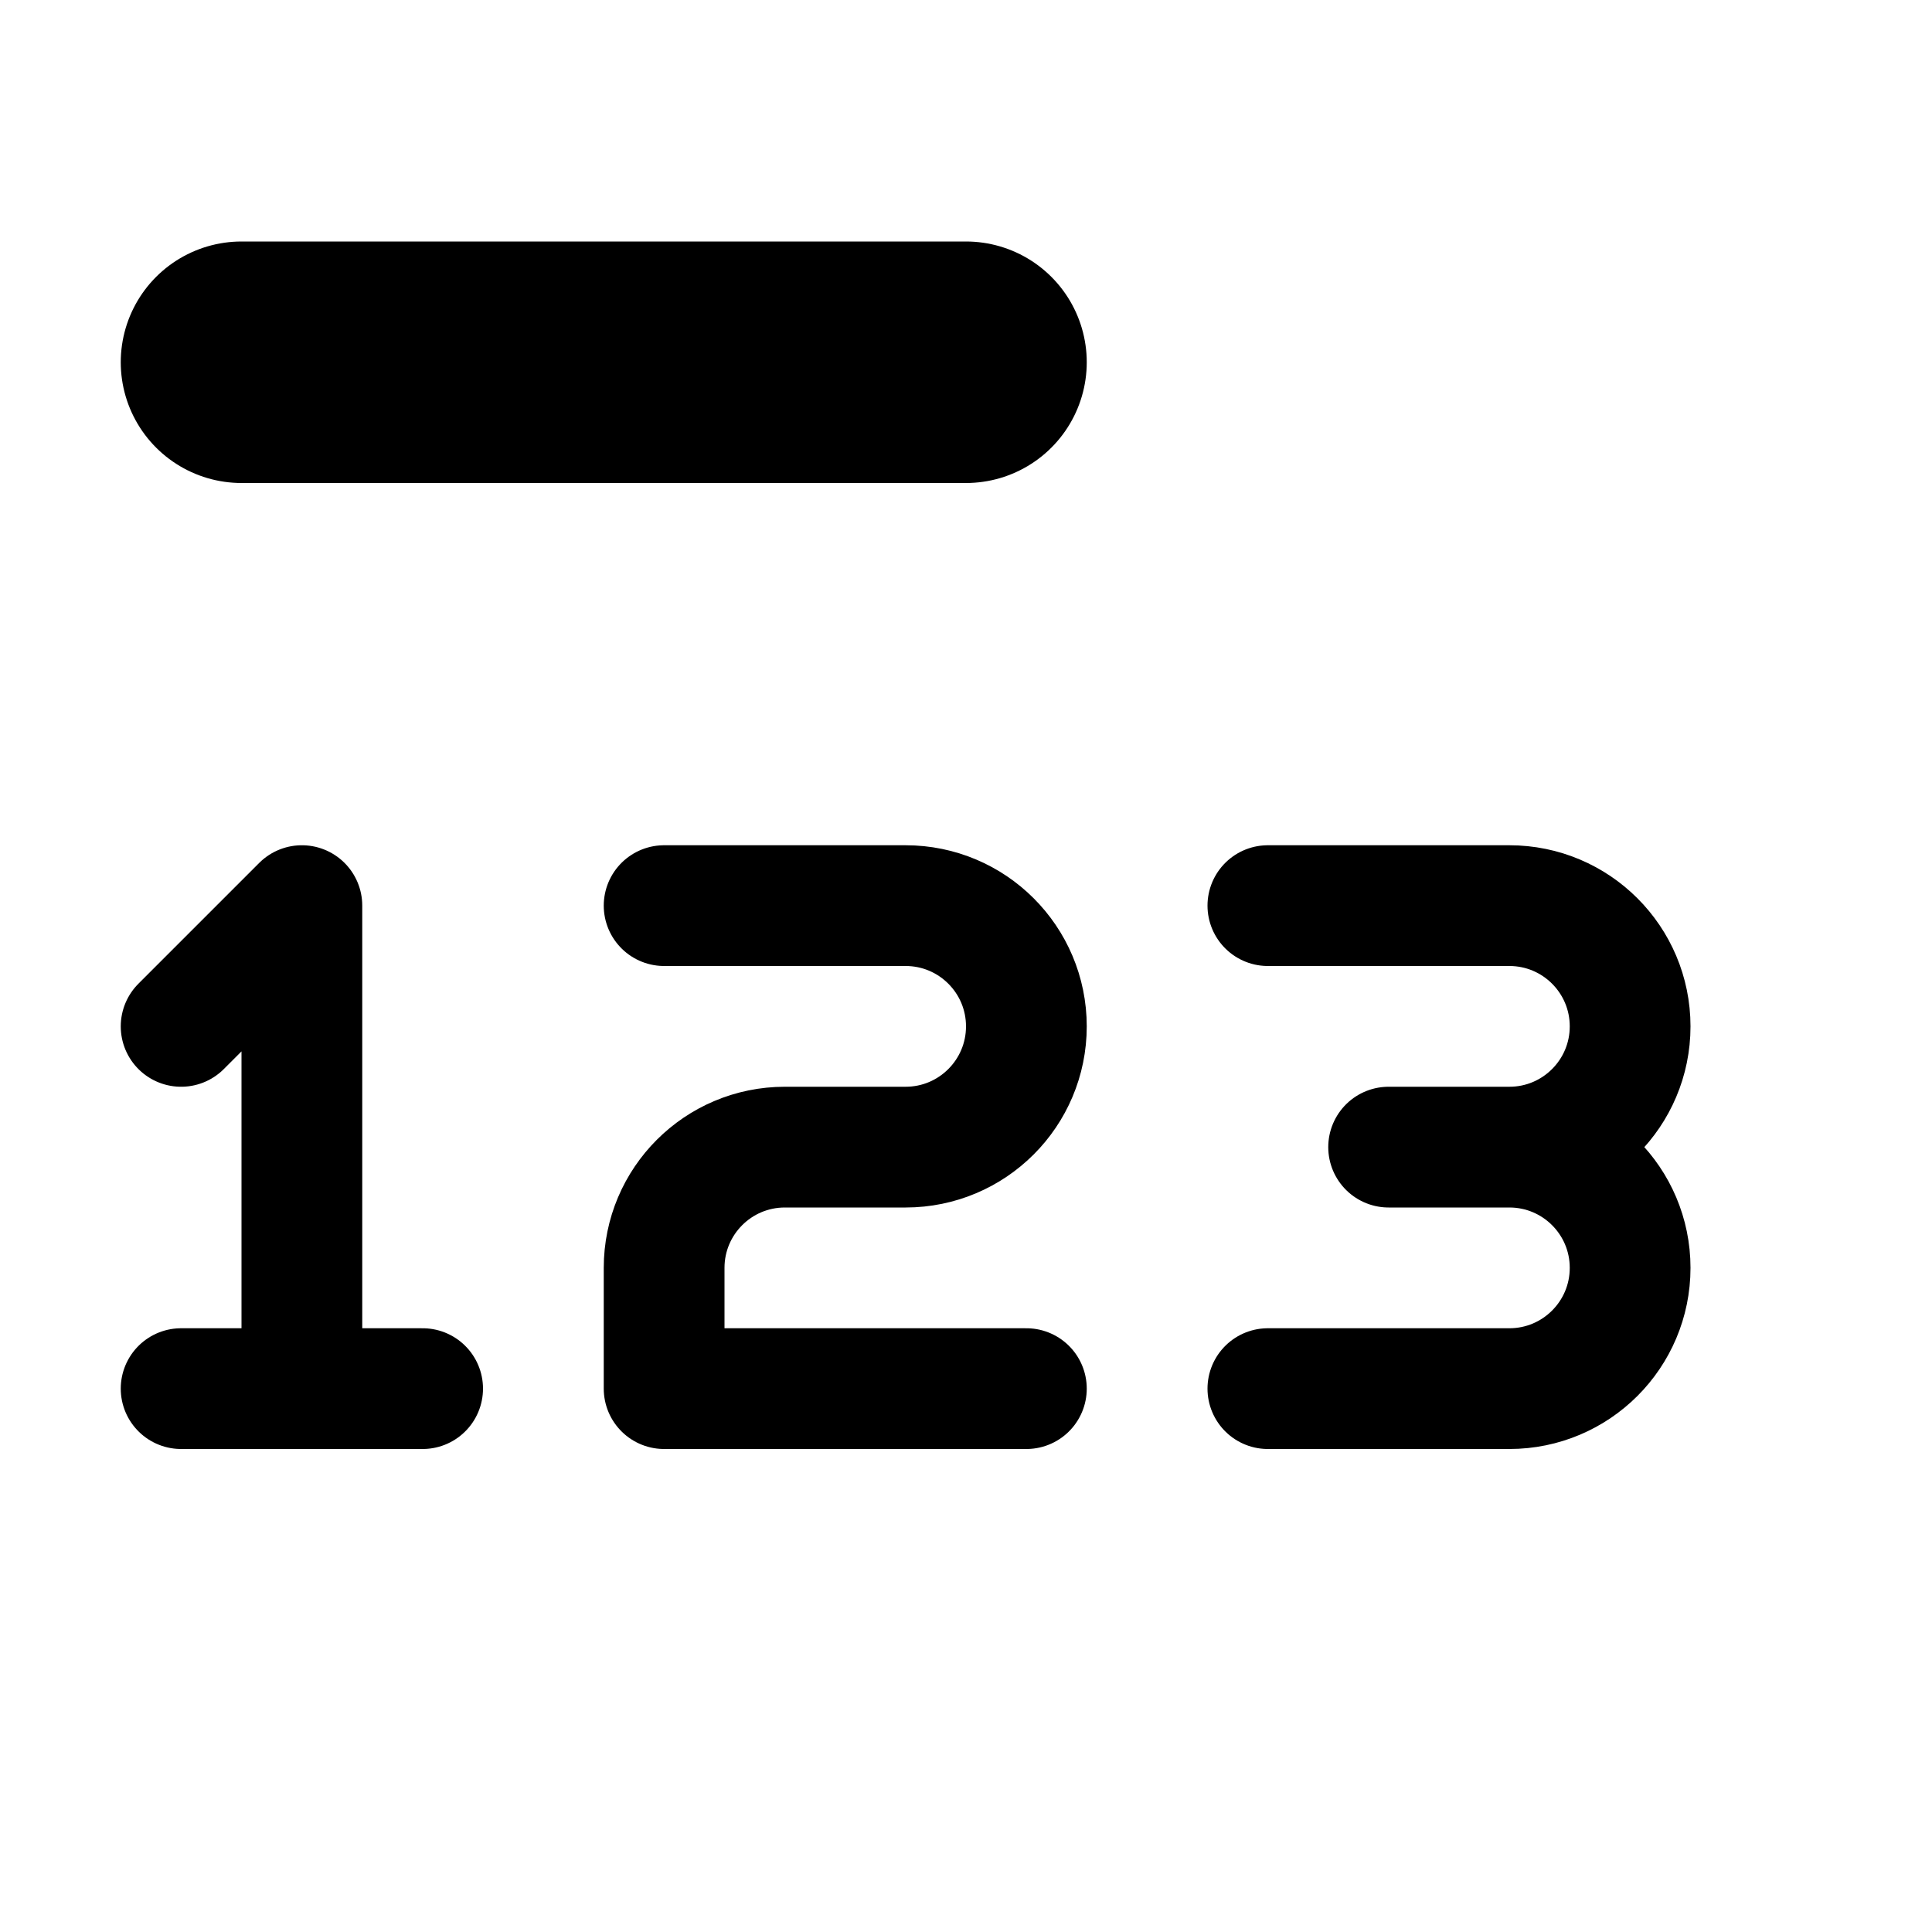
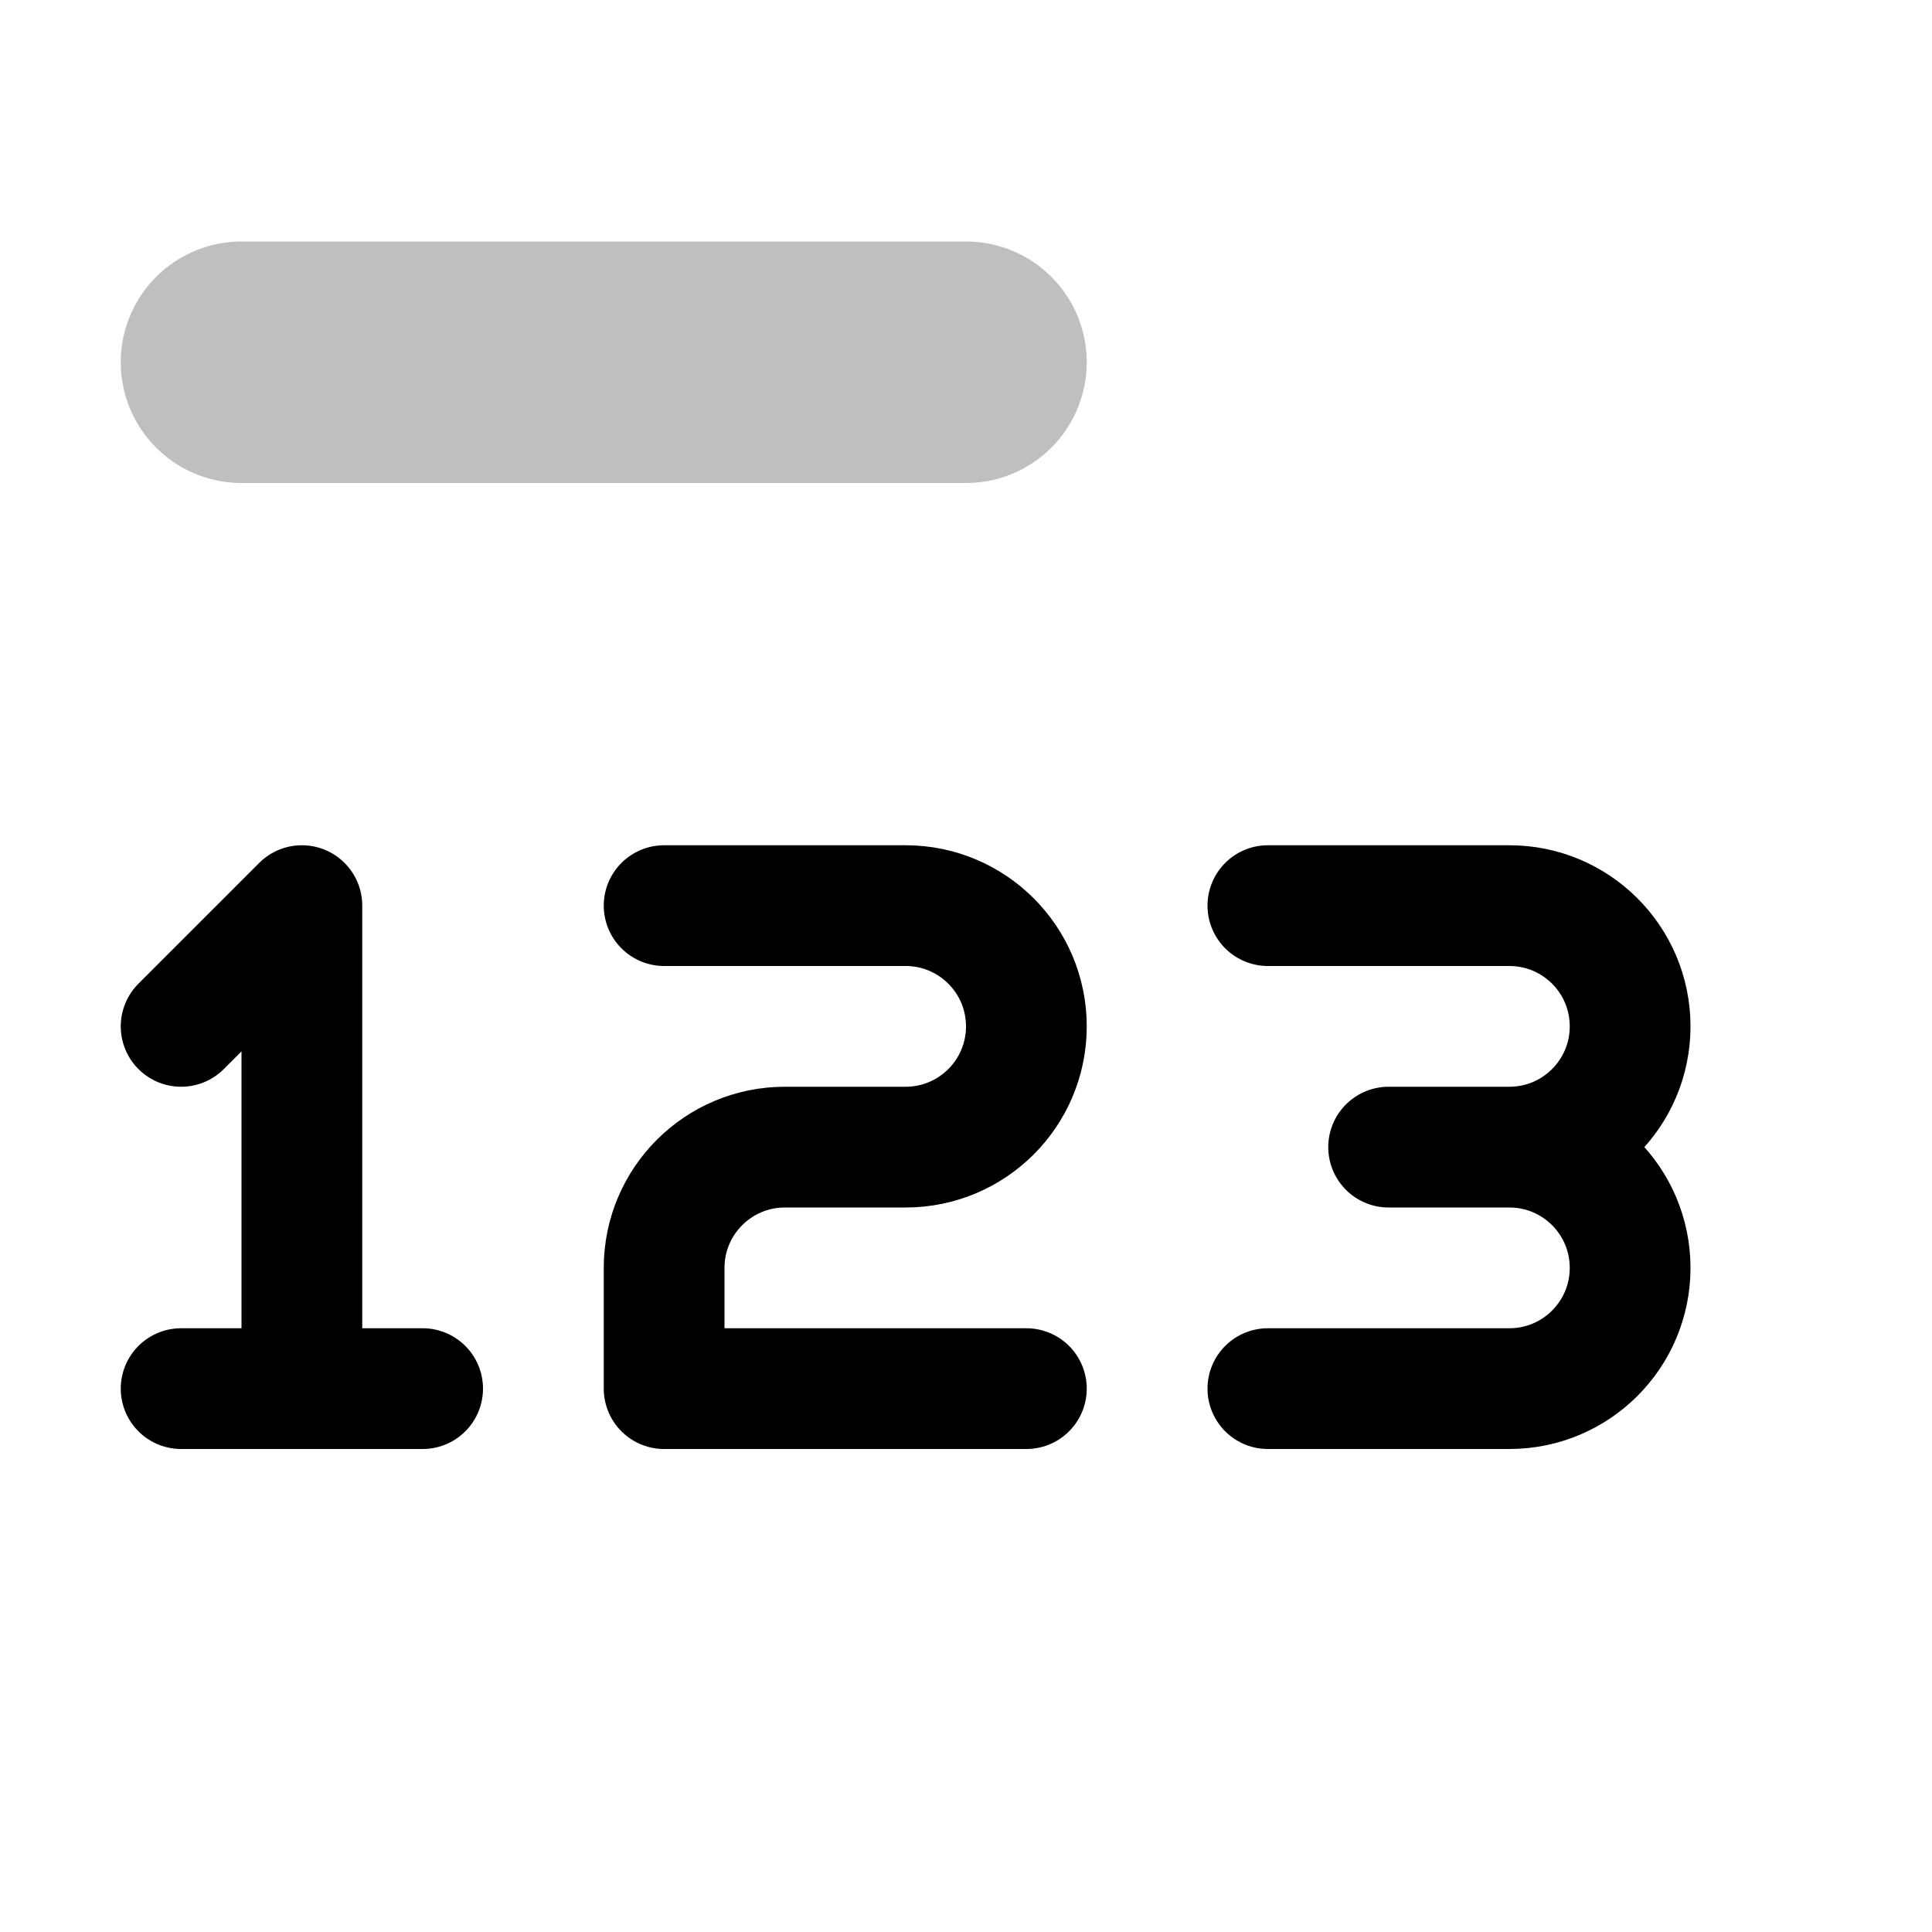
<svg xmlns="http://www.w3.org/2000/svg" width="16" height="16" fill="none">
-   <path stroke="#000" stroke-linecap="round" stroke-linejoin="round" stroke-width="2" d="M2 3h6" />
+   <path stroke="#000" stroke-linecap="round" stroke-linejoin="round" stroke-opacity=".25" stroke-width="2" d="M2 3h6" />
  <path stroke="#000" stroke-linecap="round" stroke-linejoin="round" d="M1.5 11.5h1m1 0h-1m-1-3 1-1v4M8.5 11.5h-3v-1a1 1 0 0 1 1-1h1a1 1 0 0 0 1-1v0a1 1 0 0 0-1-1h-2M10.5 7.5h2a1 1 0 0 1 1 1v0a1 1 0 0 1-1 1h-1M10.5 11.5h2a1 1 0 0 0 1-1v0a1 1 0 0 0-1-1h-1" />
</svg>
